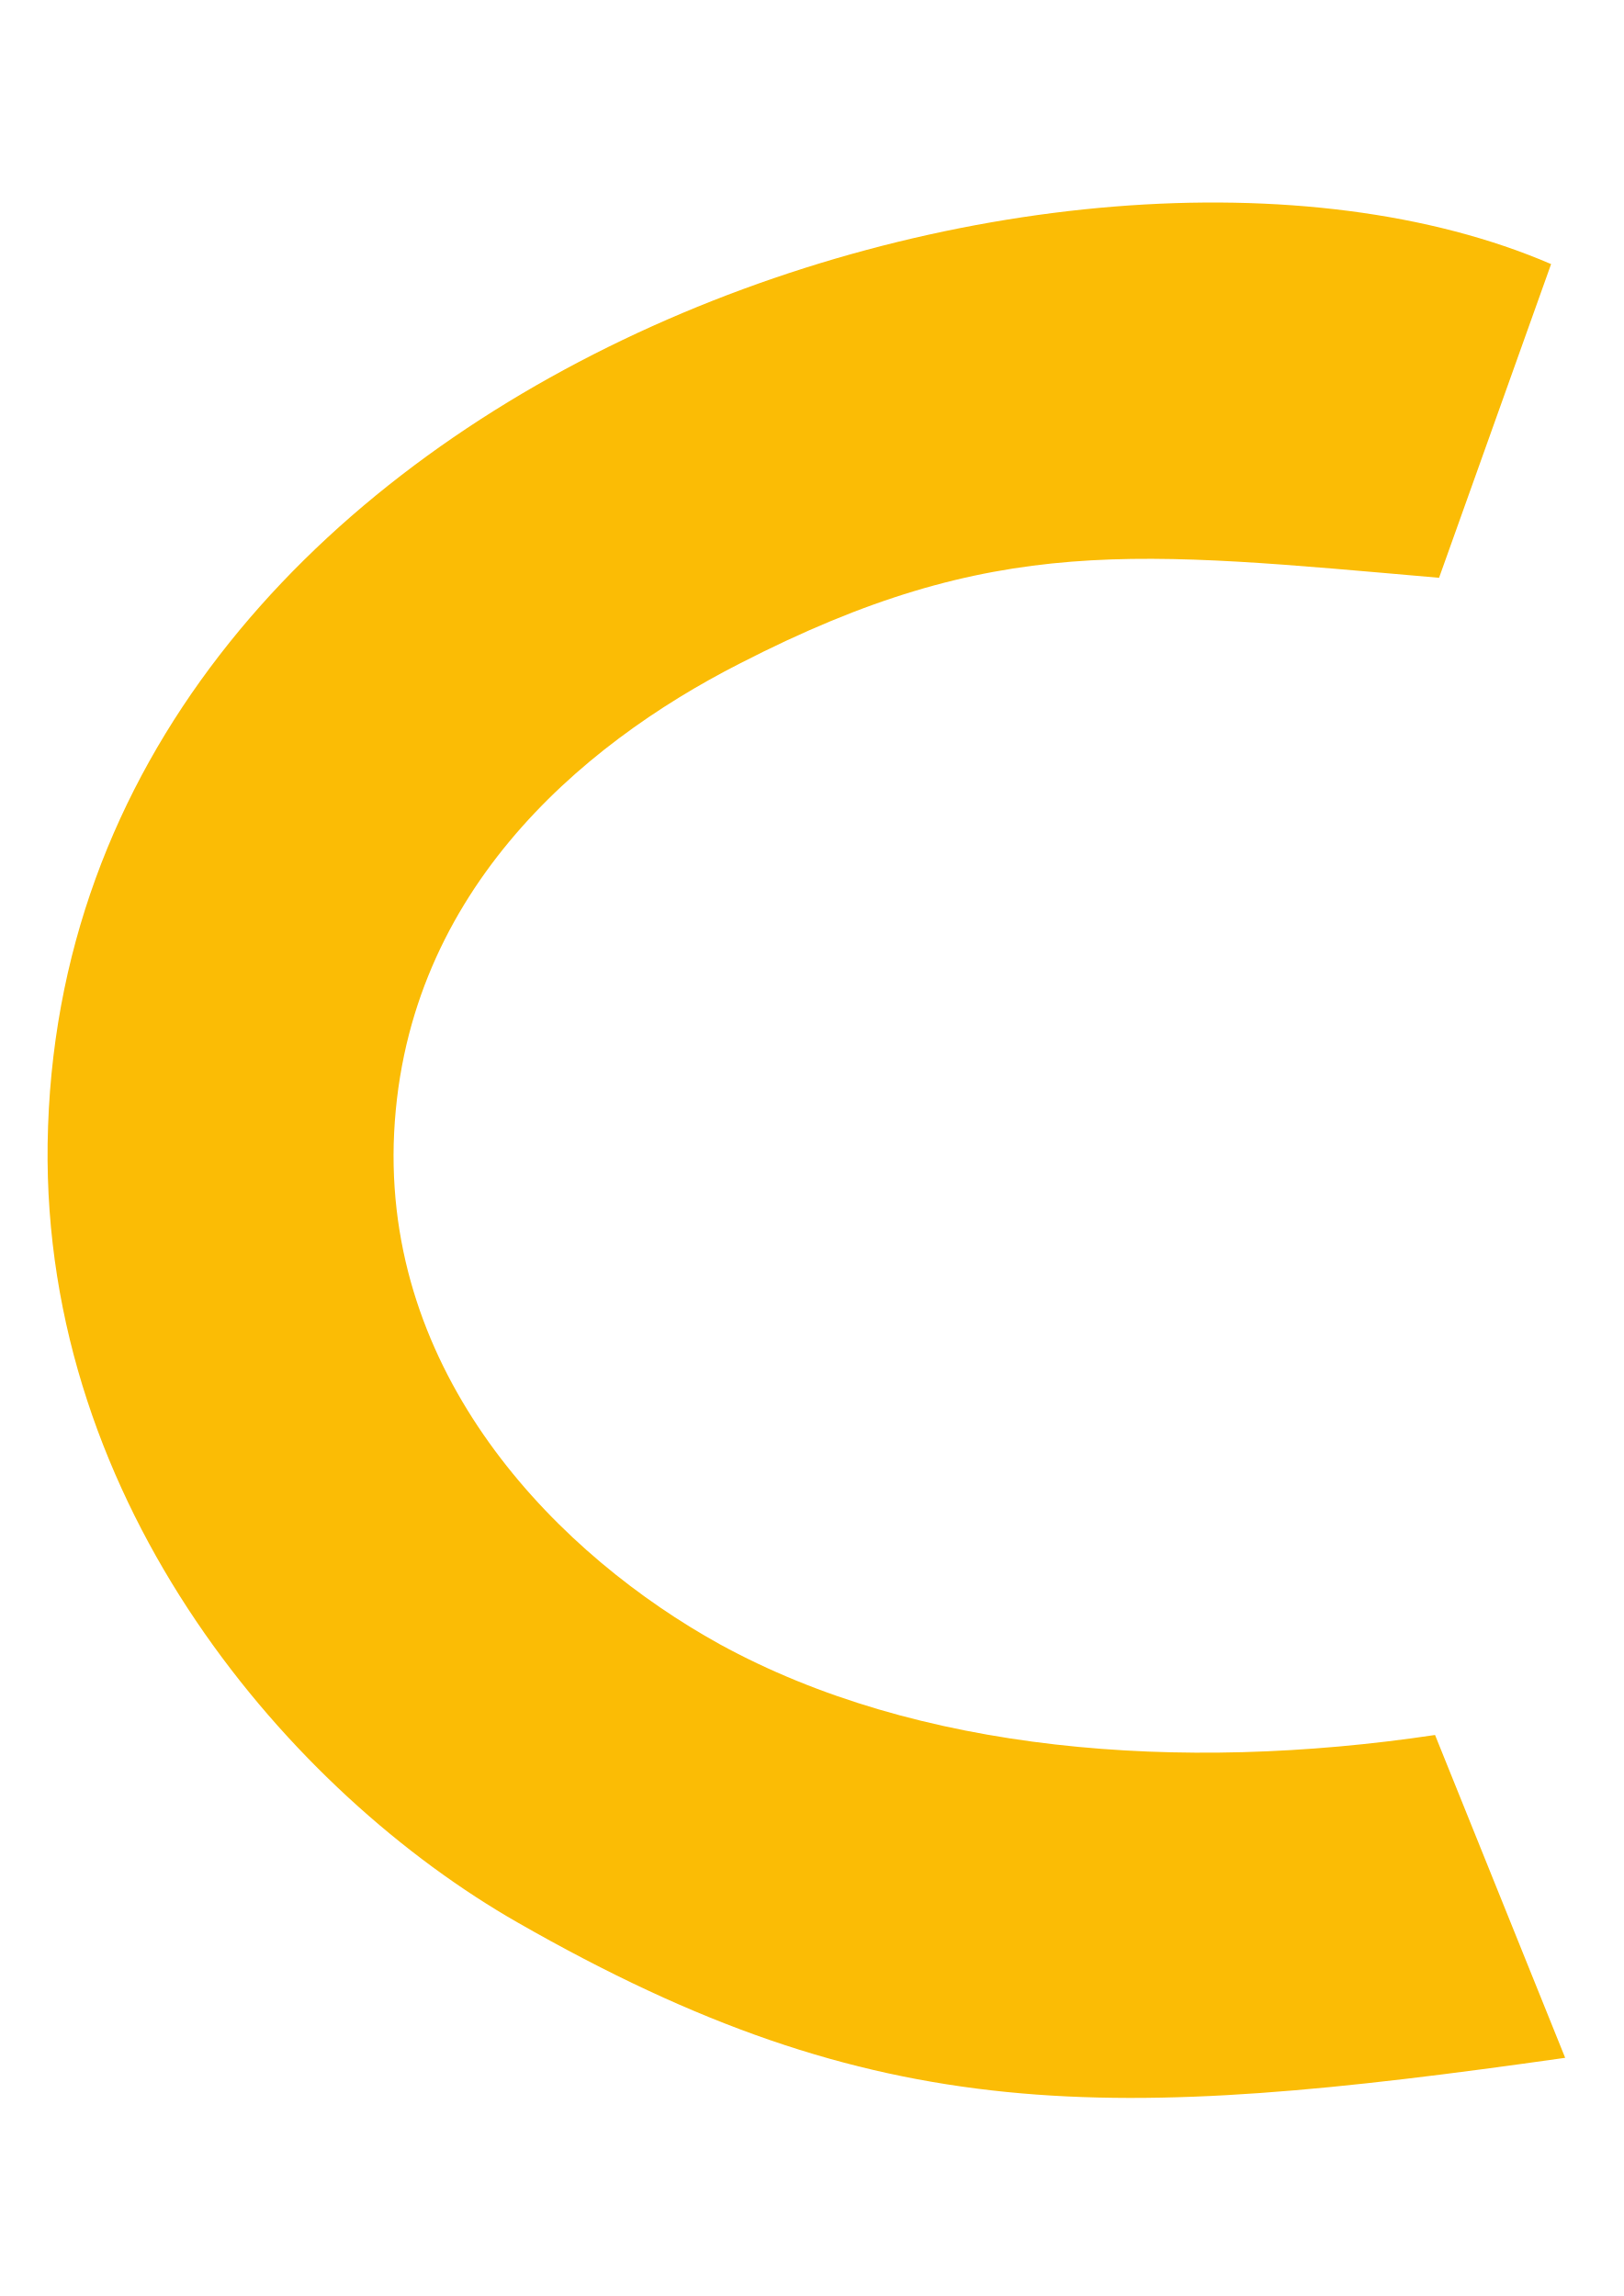
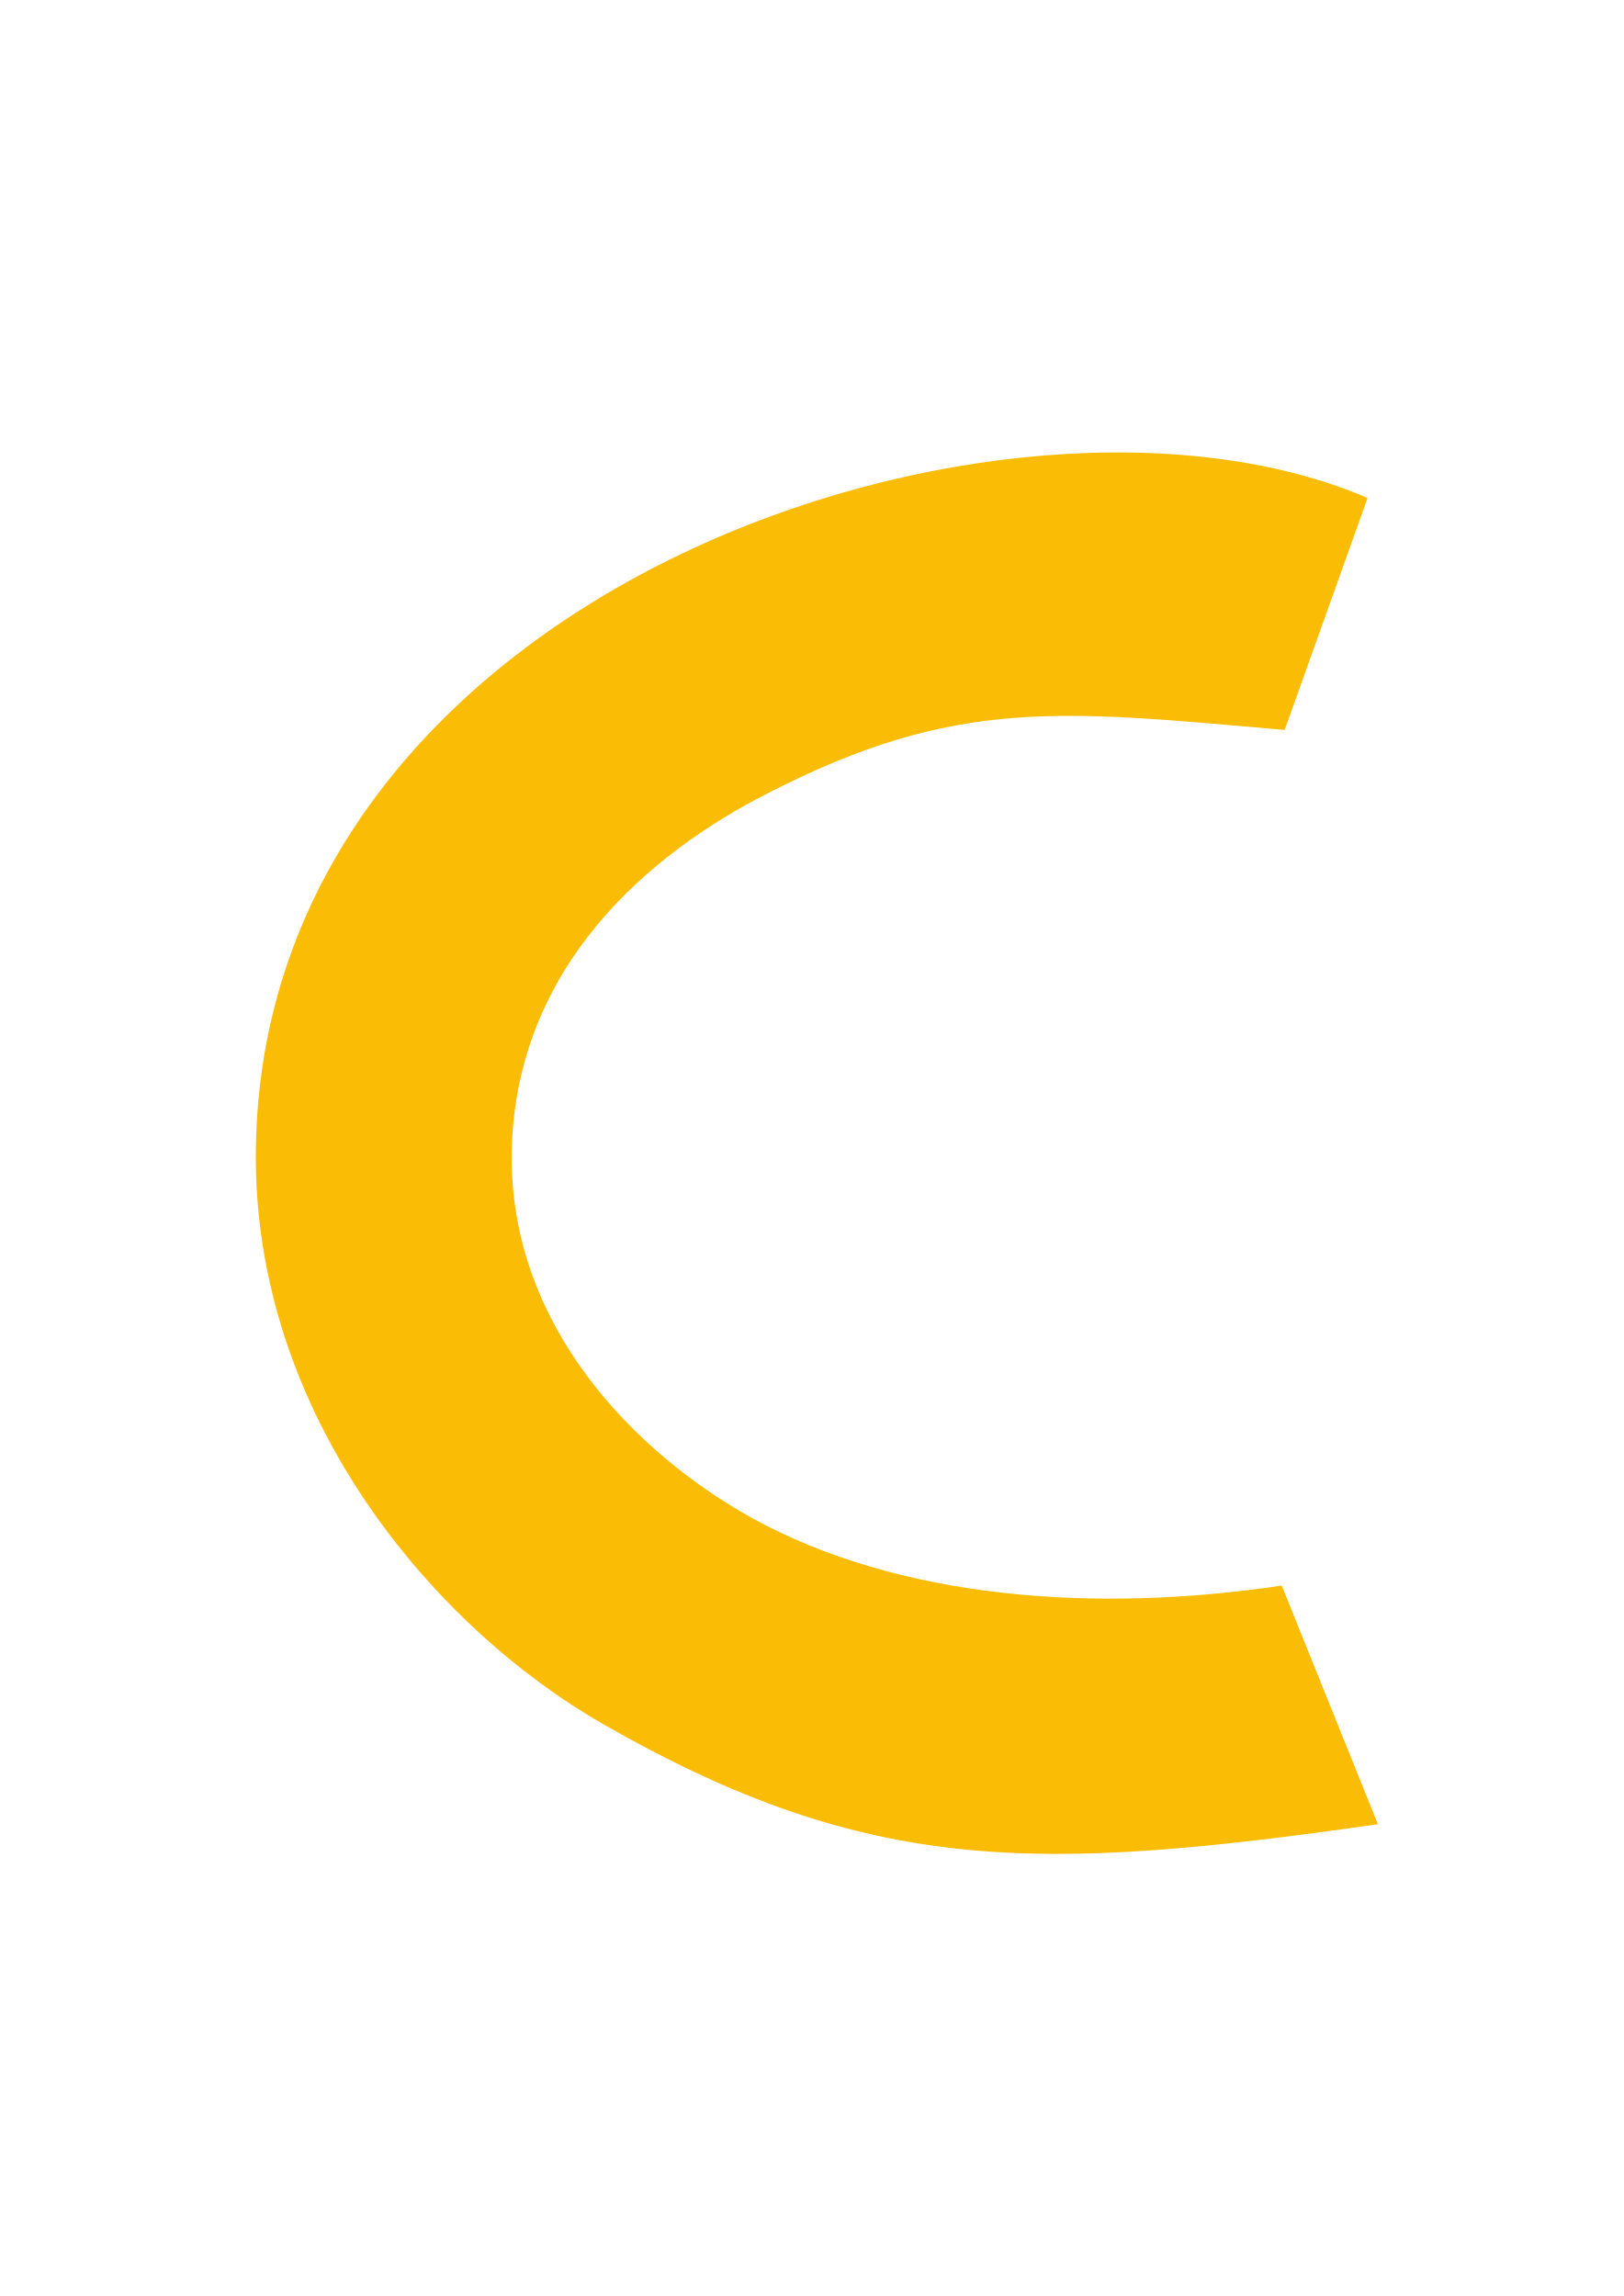
<svg xmlns="http://www.w3.org/2000/svg" xml:space="preserve" width="210mm" height="297mm" version="1.1" style="shape-rendering:geometricPrecision; text-rendering:geometricPrecision; image-rendering:optimizeQuality; fill-rule:evenodd; clip-rule:evenodd" viewBox="0 0 21000 29700">
  <defs>
    <style type="text/css">
   
    .fil0 {fill:#FBBC05}
   
  </style>
  </defs>
  <g id="Слой_x0020_1">
-     <path class="fil0" d="M20061 3416c-6238,-2689 -19301,1513 -19445,11379 -65,4698 3158,8405 6081,10075 4672,2675 7661,2584 13546,1749l-1683 -4176c-3315,496 -6708,222 -9253,-1175 -2049,-1135 -4293,-3380 -4215,-6473 92,-3197 2401,-5155 4476,-6212 3302,-1696 5129,-1448 9044,-1109l1449 -4058 0 0z" />
+     <path class="fil0" d="M17687 6442c-4613,-1989 -14272,1118 -14378,8413 -48,3474 2335,6215 4496,7450 3454,1977 5665,1910 10016,1293l-1244 -3088c-2451,367 -4960,164 -6842,-868 -1515,-840 -3174,-2500 -3116,-4787 68,-2364 1774,-3812 3309,-4593 2442,-1254 3792,-1071 6687,-820l1072 -3000 0 0z" />
  </g>
</svg>
